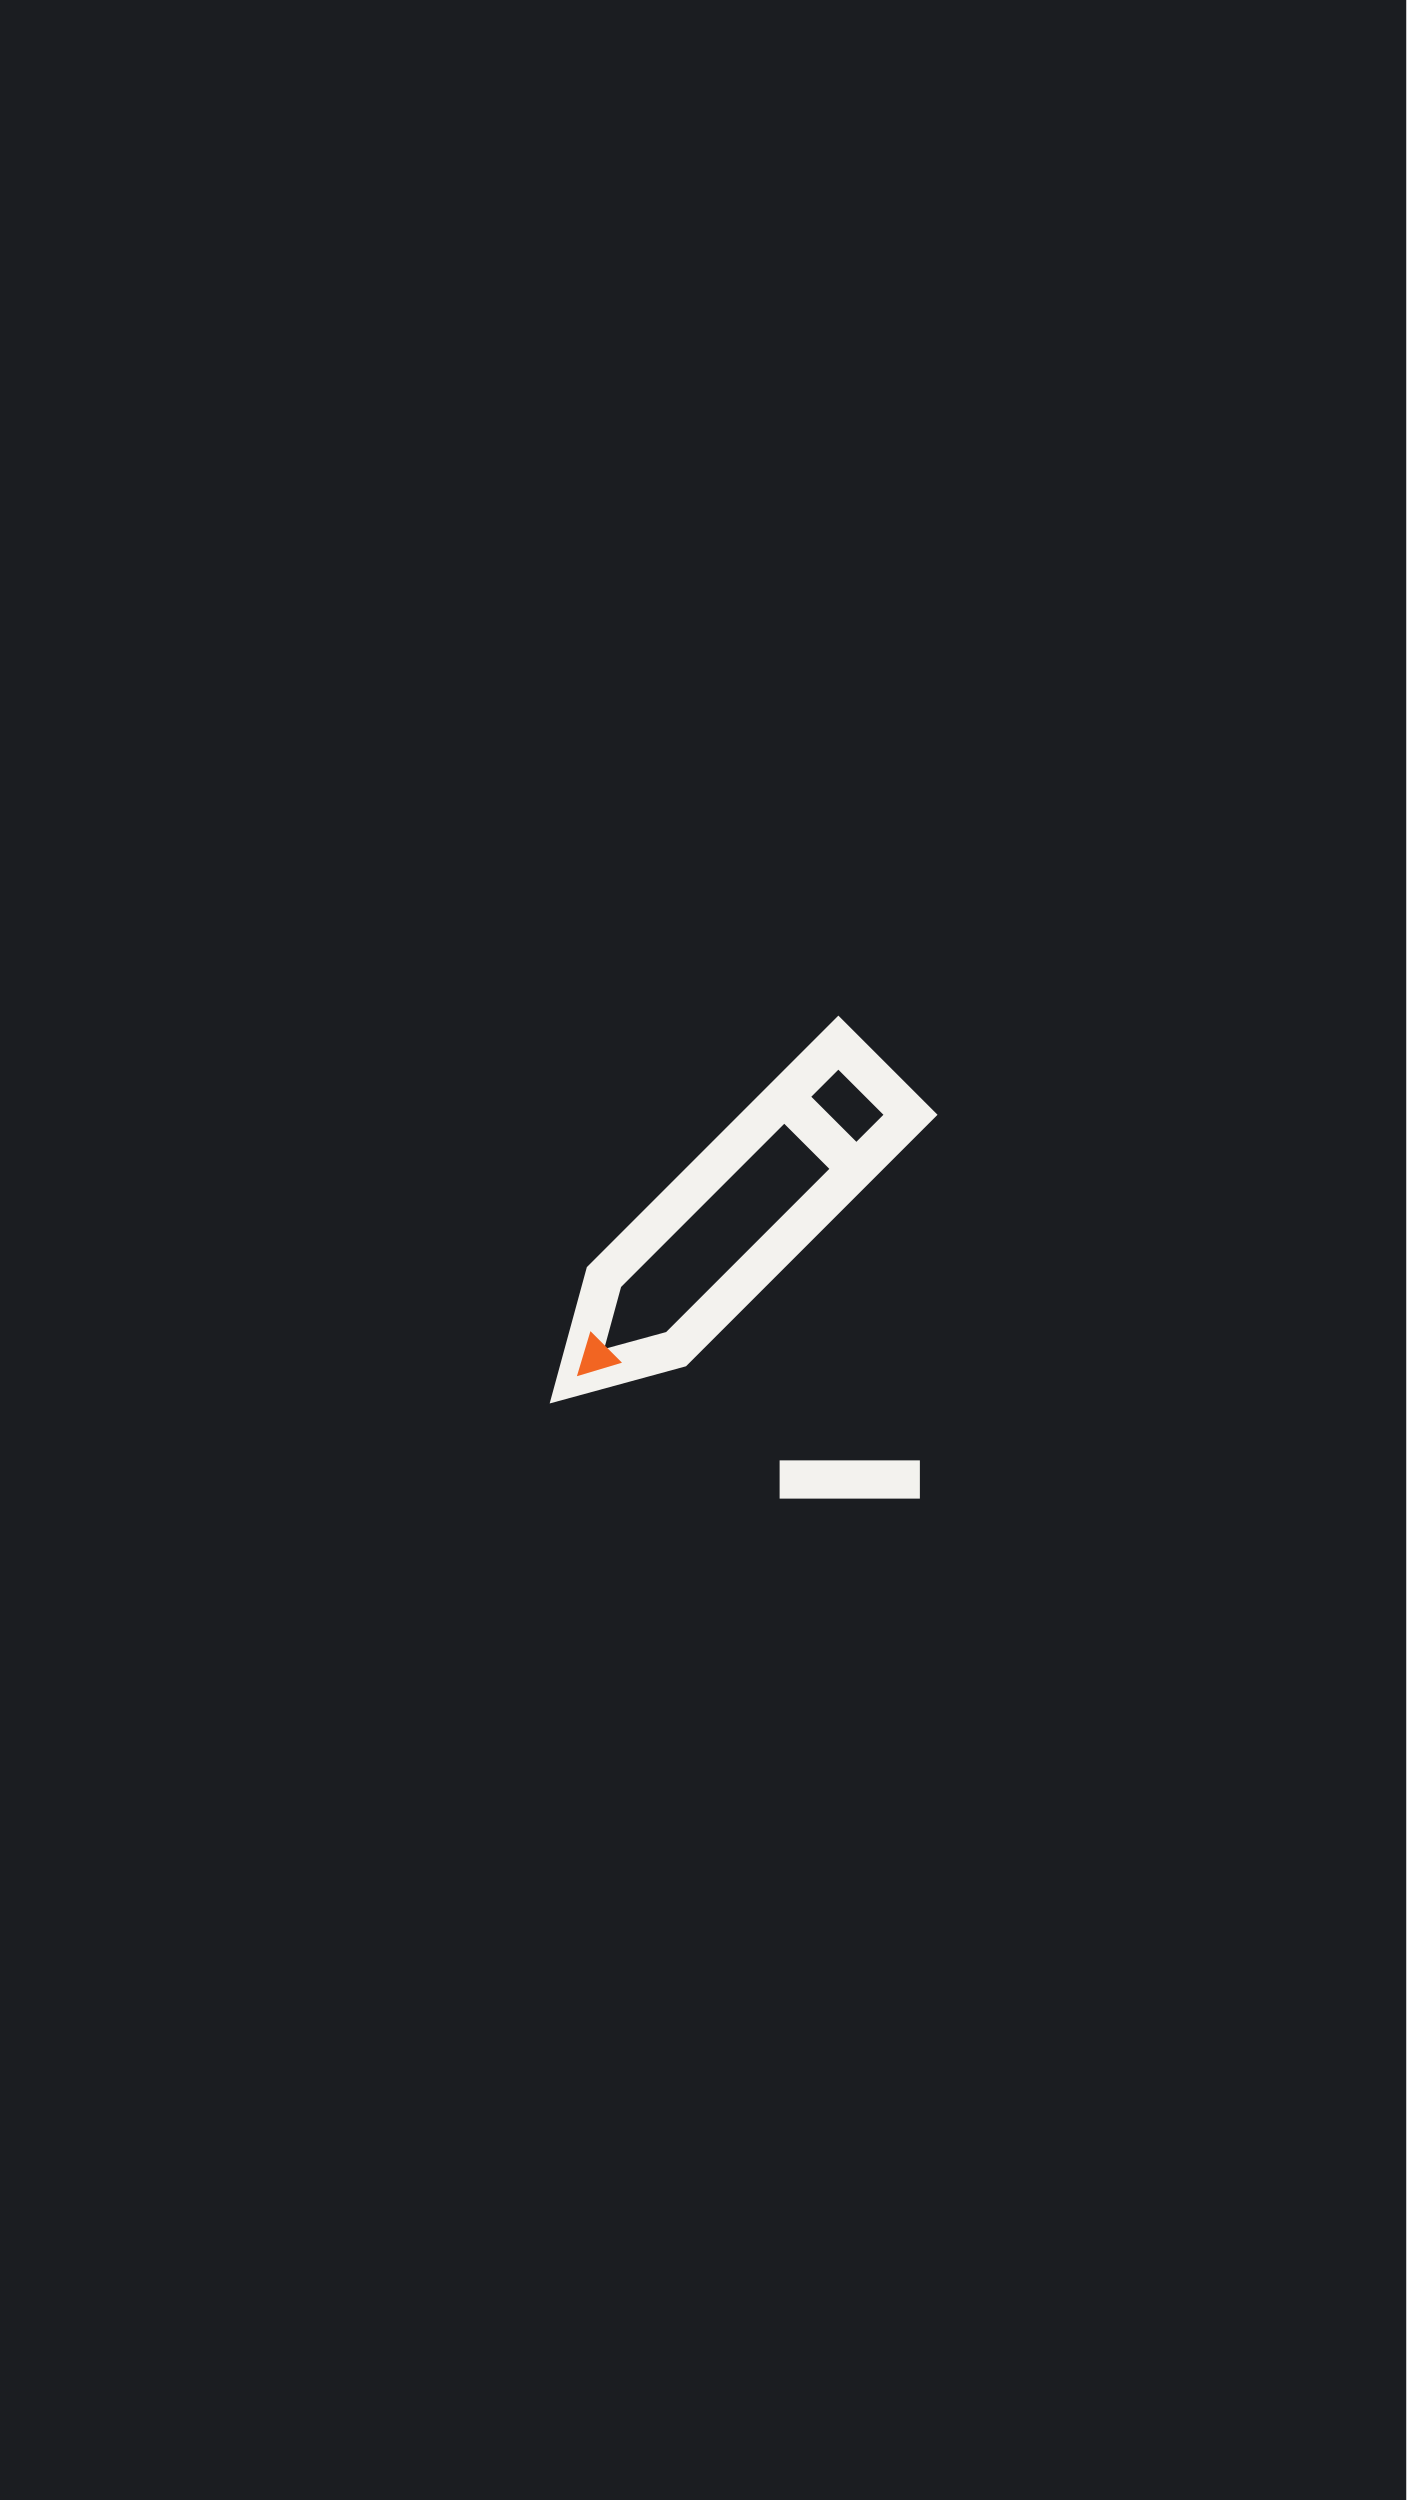
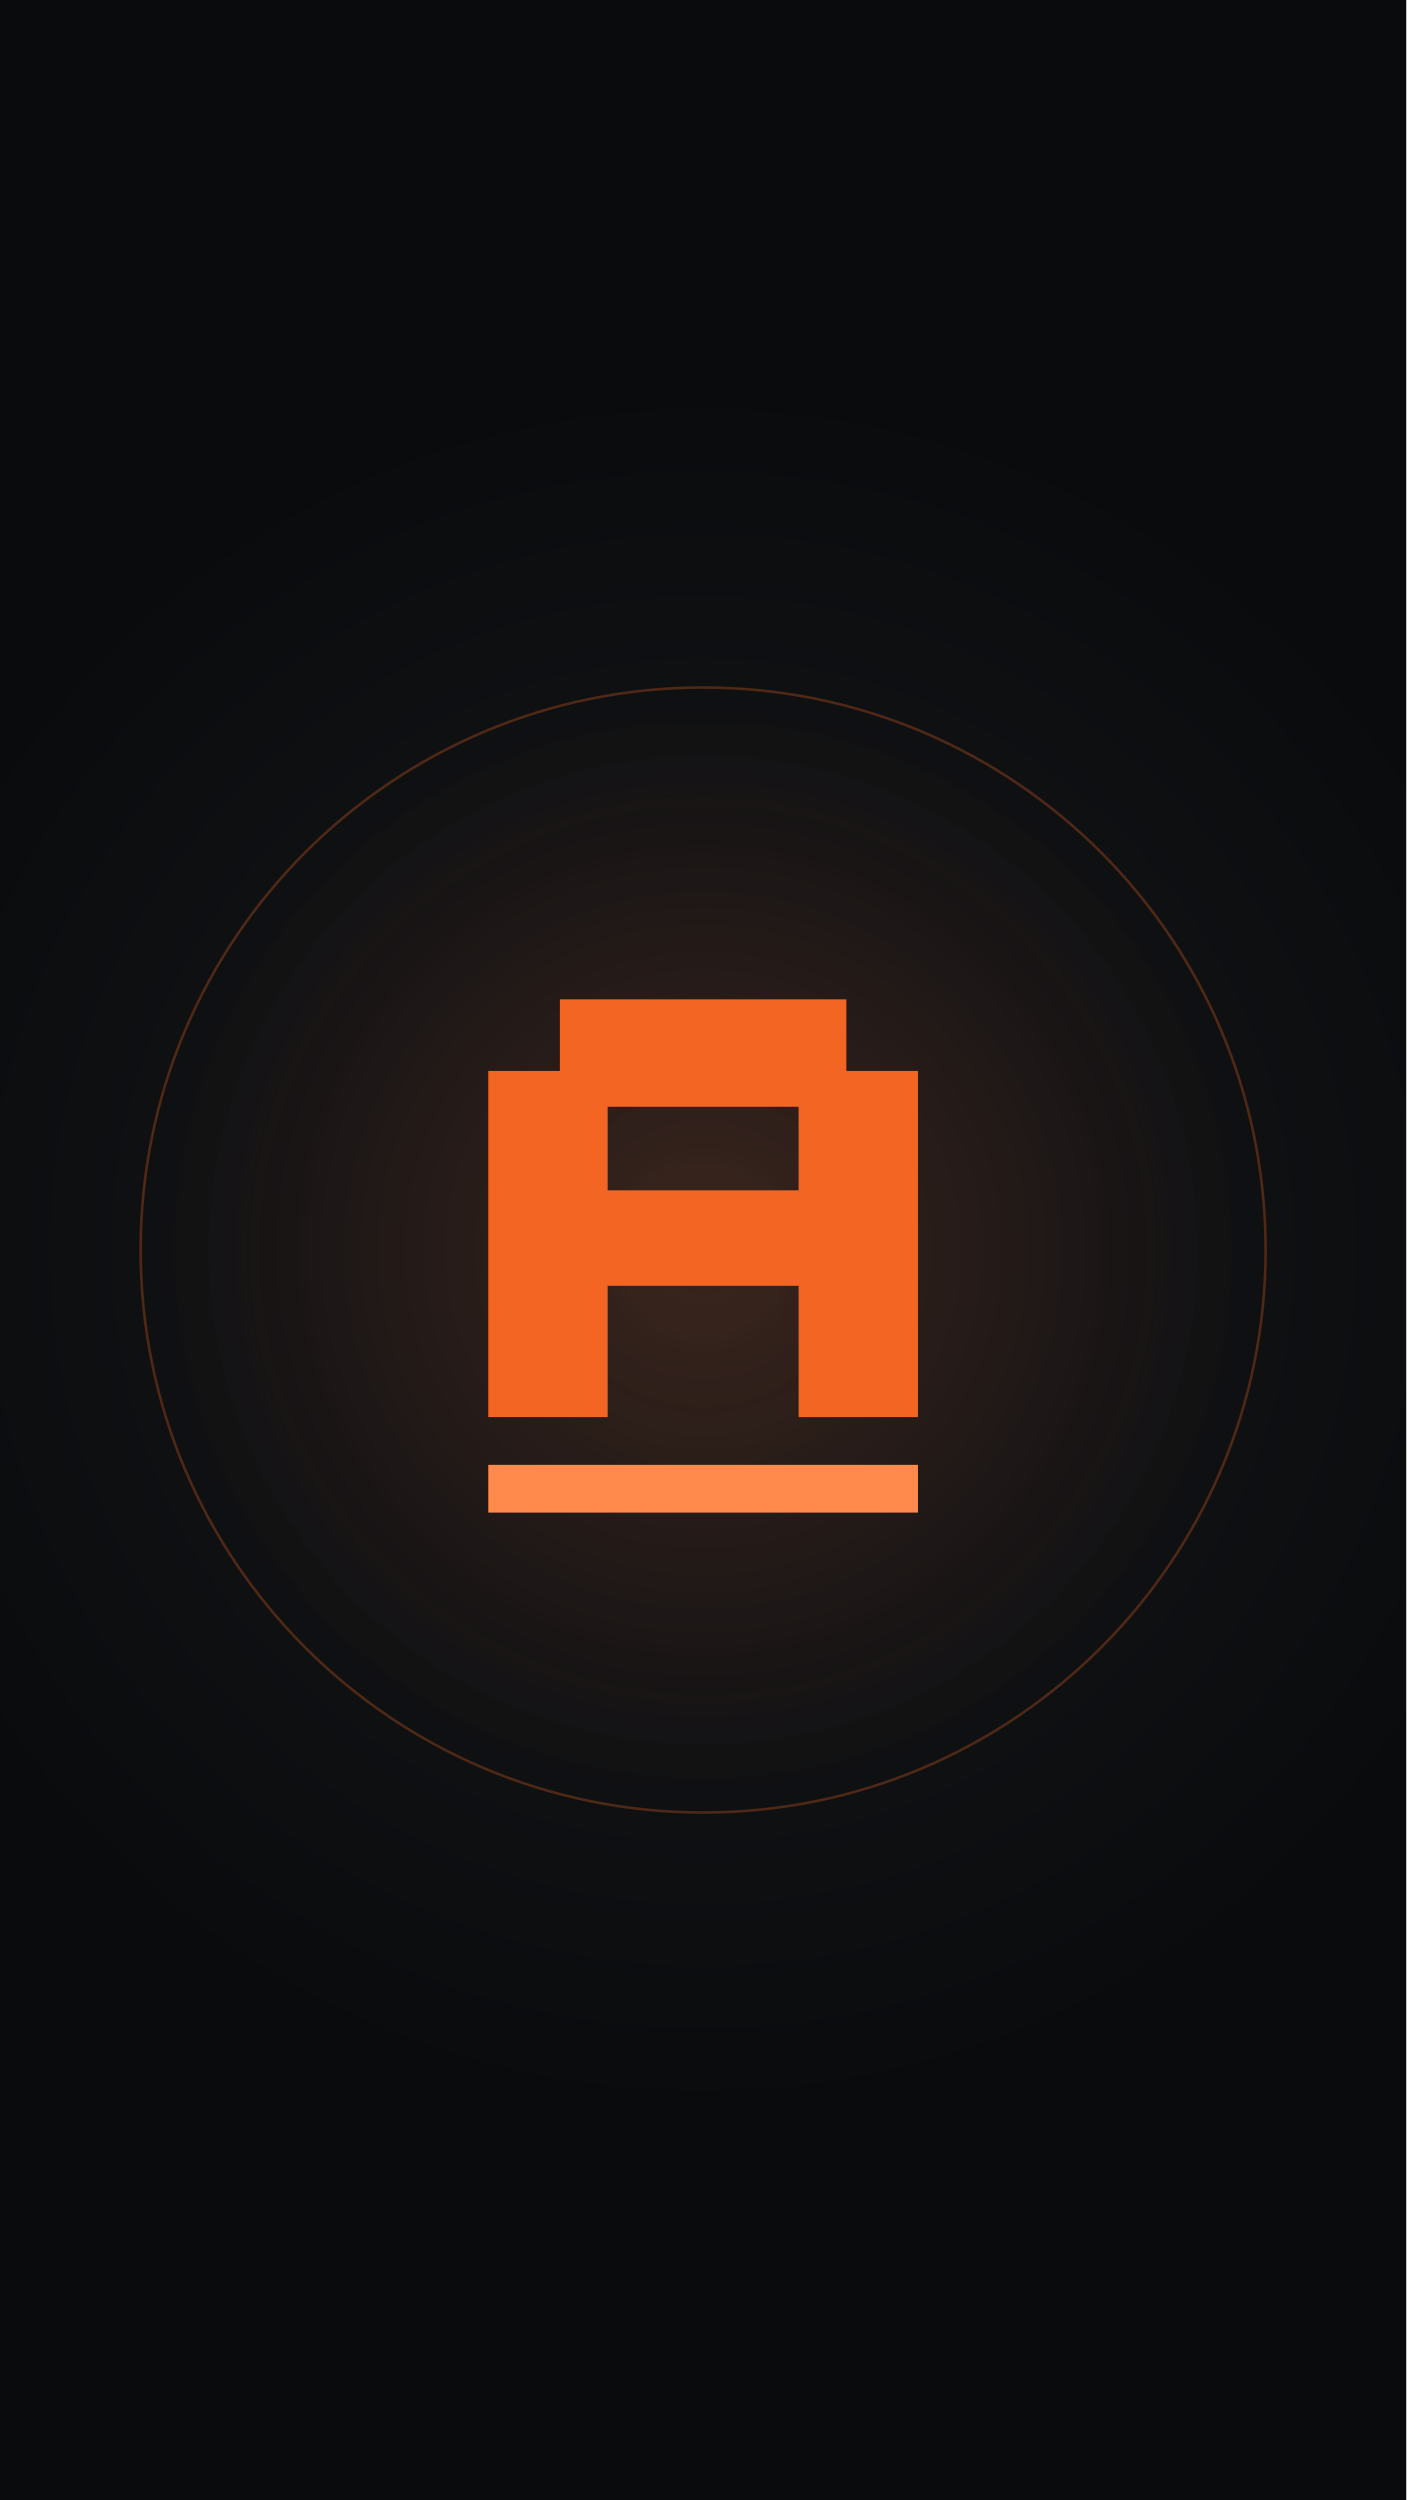
<svg xmlns="http://www.w3.org/2000/svg" viewBox="0 0 1080 1920">
-   <rect width="1080" height="1920" fill="#1B1D21" />
-   <g transform="translate(305 725) scale(4.895833)">
-     <g transform="rotate(45 48 48)">
-       <path fill="none" stroke="#F3F2EE" stroke-width="6" stroke-linecap="butt" stroke-linejoin="miter" d="M40 10H56V62L48 76L40 62Z M40 22H56" />
-       <path fill="#F26522" d="M44.5 69.5L48 76L51.5 69.5Z" />
-     </g>
-     <path fill="none" stroke="#F3F2EE" stroke-width="6" stroke-linecap="butt" stroke-linejoin="miter" d="M60 84H82" />
+   <defs>
+     <radialGradient id="f" cx="540" cy="960" r="669.6" gradientUnits="userSpaceOnUse">
+       <stop offset="0" stop-color="#18191C" />
+       <stop offset="1" stop-color="#0A0B0D" />
+     </radialGradient>
+     <radialGradient id="g" cx="540" cy="960" r="418" gradientUnits="userSpaceOnUse">
+       <stop offset="0" stop-color="#F26522" stop-opacity=".16" />
+       <stop offset="1" stop-color="#F26522" stop-opacity="0" />
+     </radialGradient>
+   </defs>
+   <rect width="1080" height="1920" fill="url(#f)" />
+   <circle cx="540" cy="960" r="418" fill="url(#g)" />
+   <circle cx="540" cy="960" r="432" fill="none" stroke="#F26522" stroke-opacity=".28" stroke-width="2" />
+   <g transform="translate(320 740) scale(4.583333)">
+     <path fill="#F26522" fill-rule="evenodd" d="M12 76V18H24V6H72V18H84V76H64V54H32V76Z M32 38H64V24H32Z" />
+     <path fill="#FF8A4C" d="M12 84H84V92H12Z" />
  </g>
</svg>
